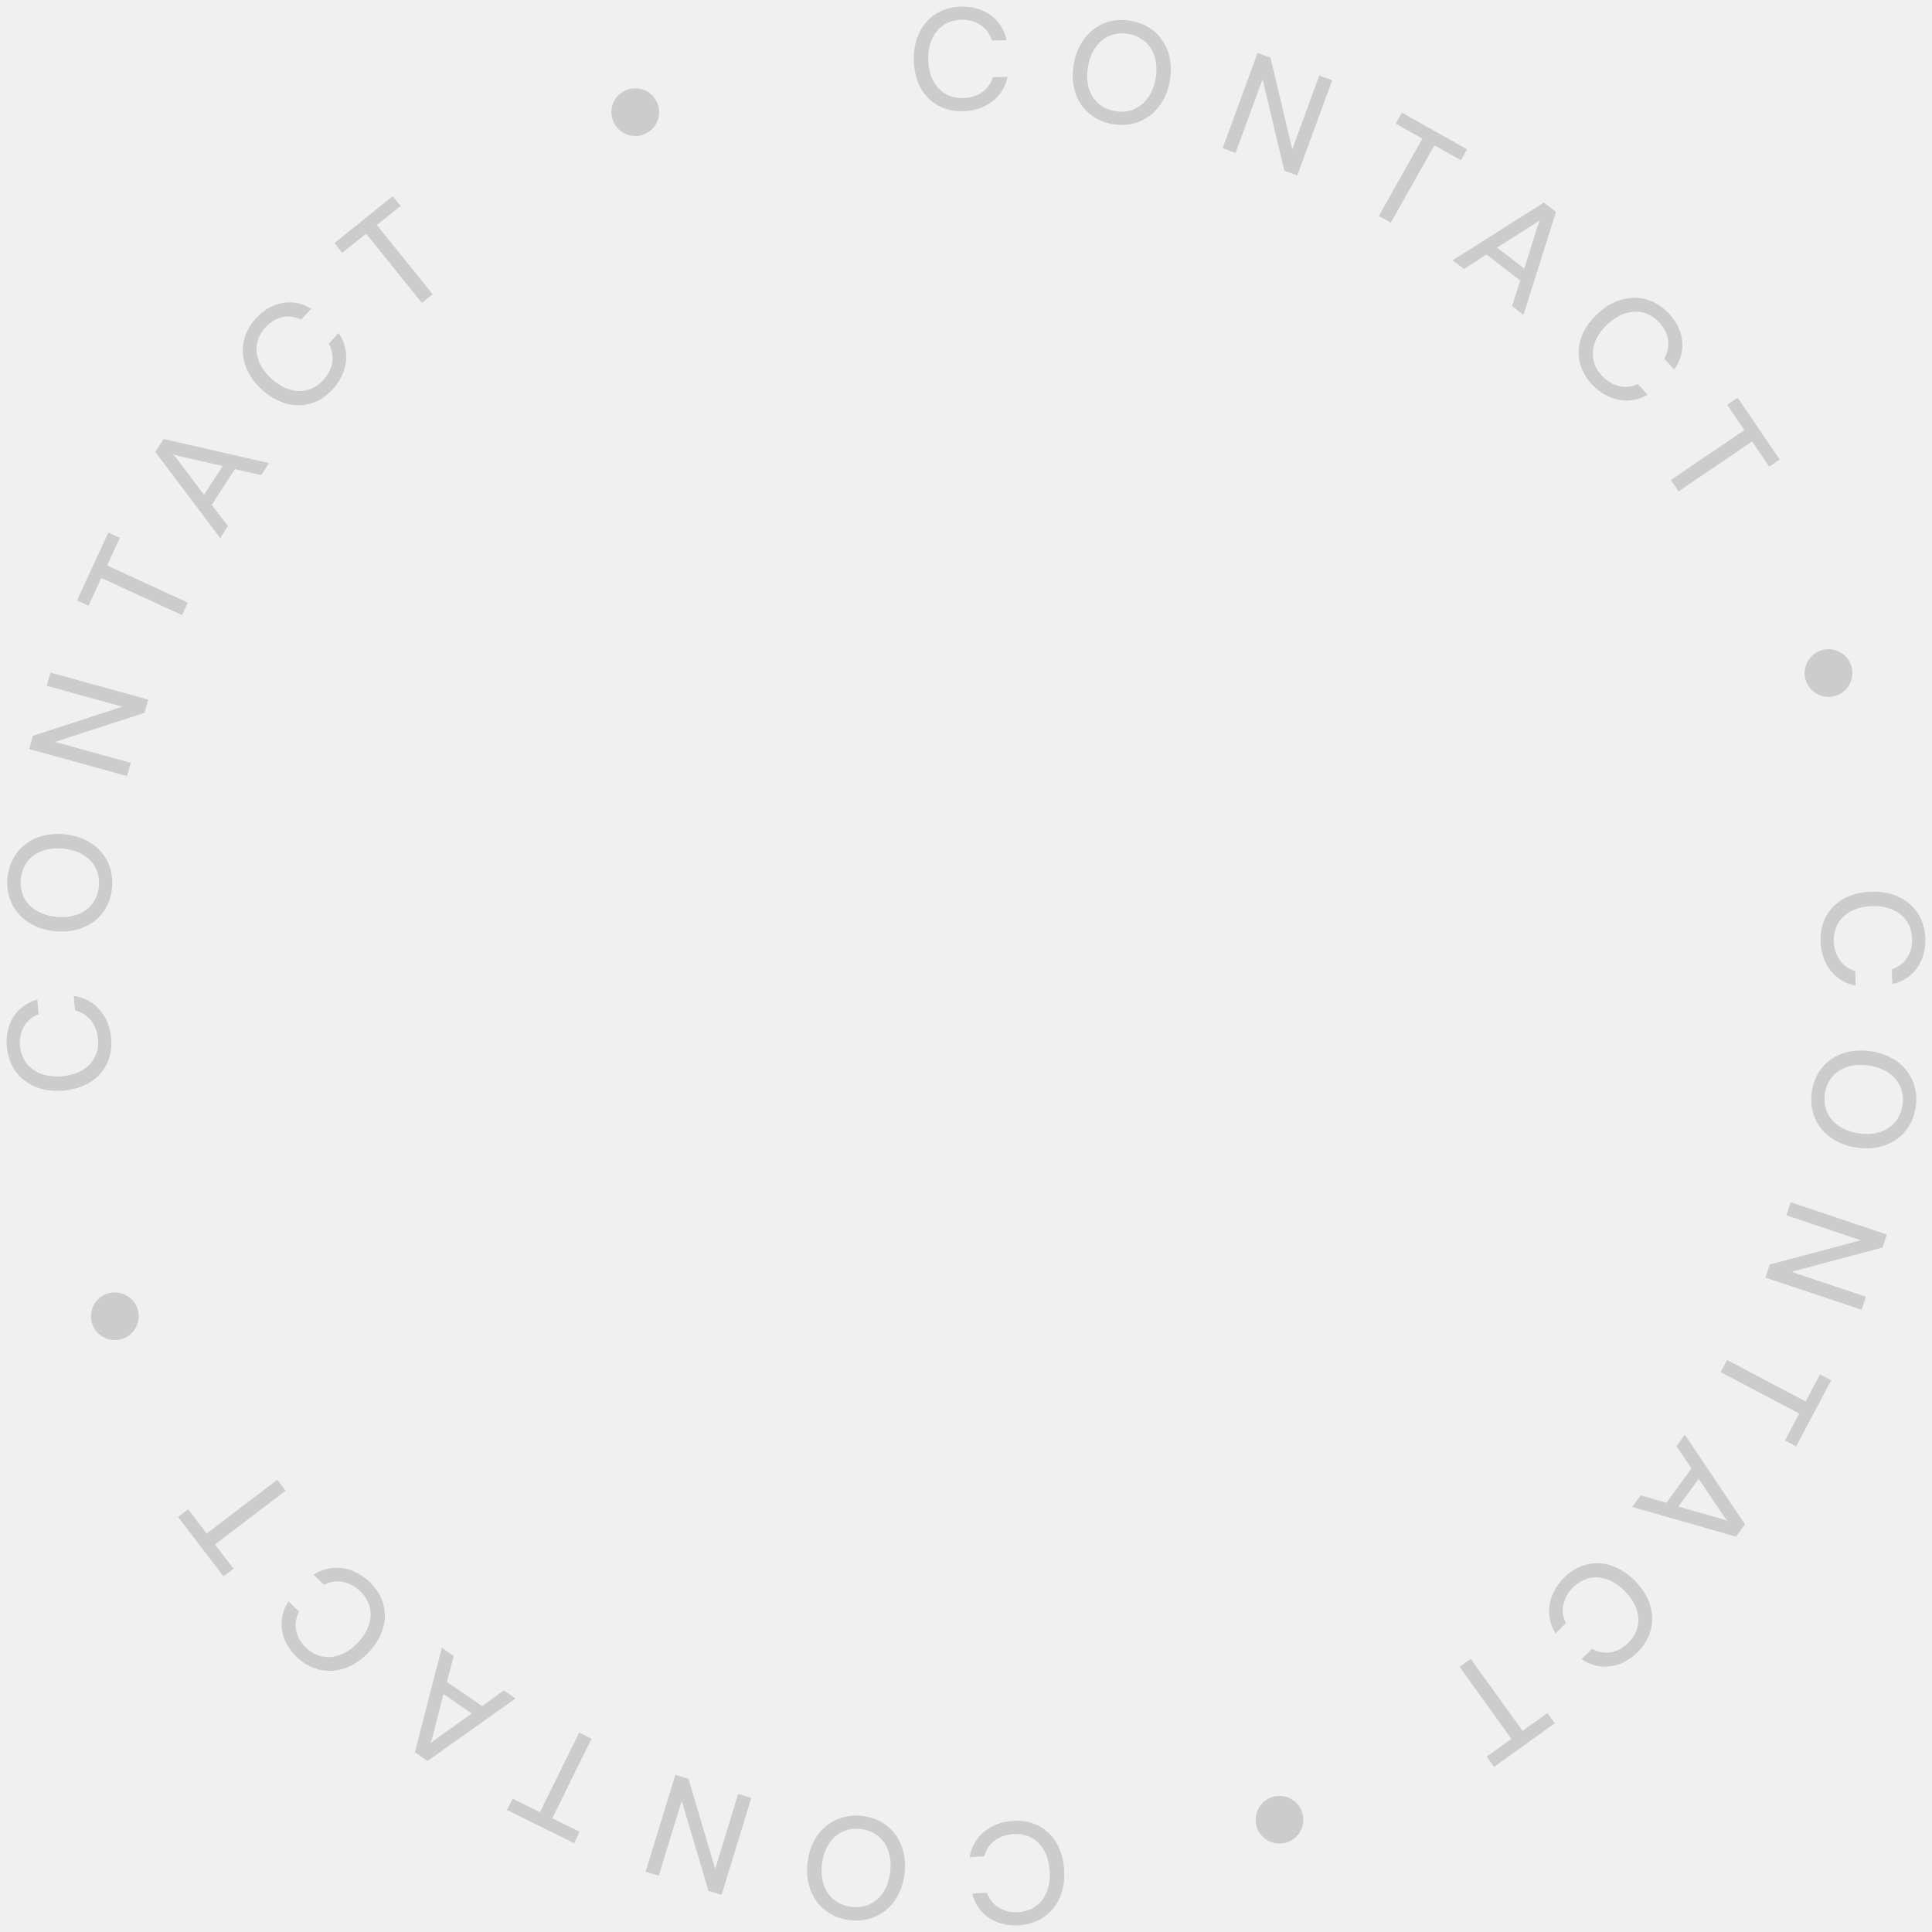
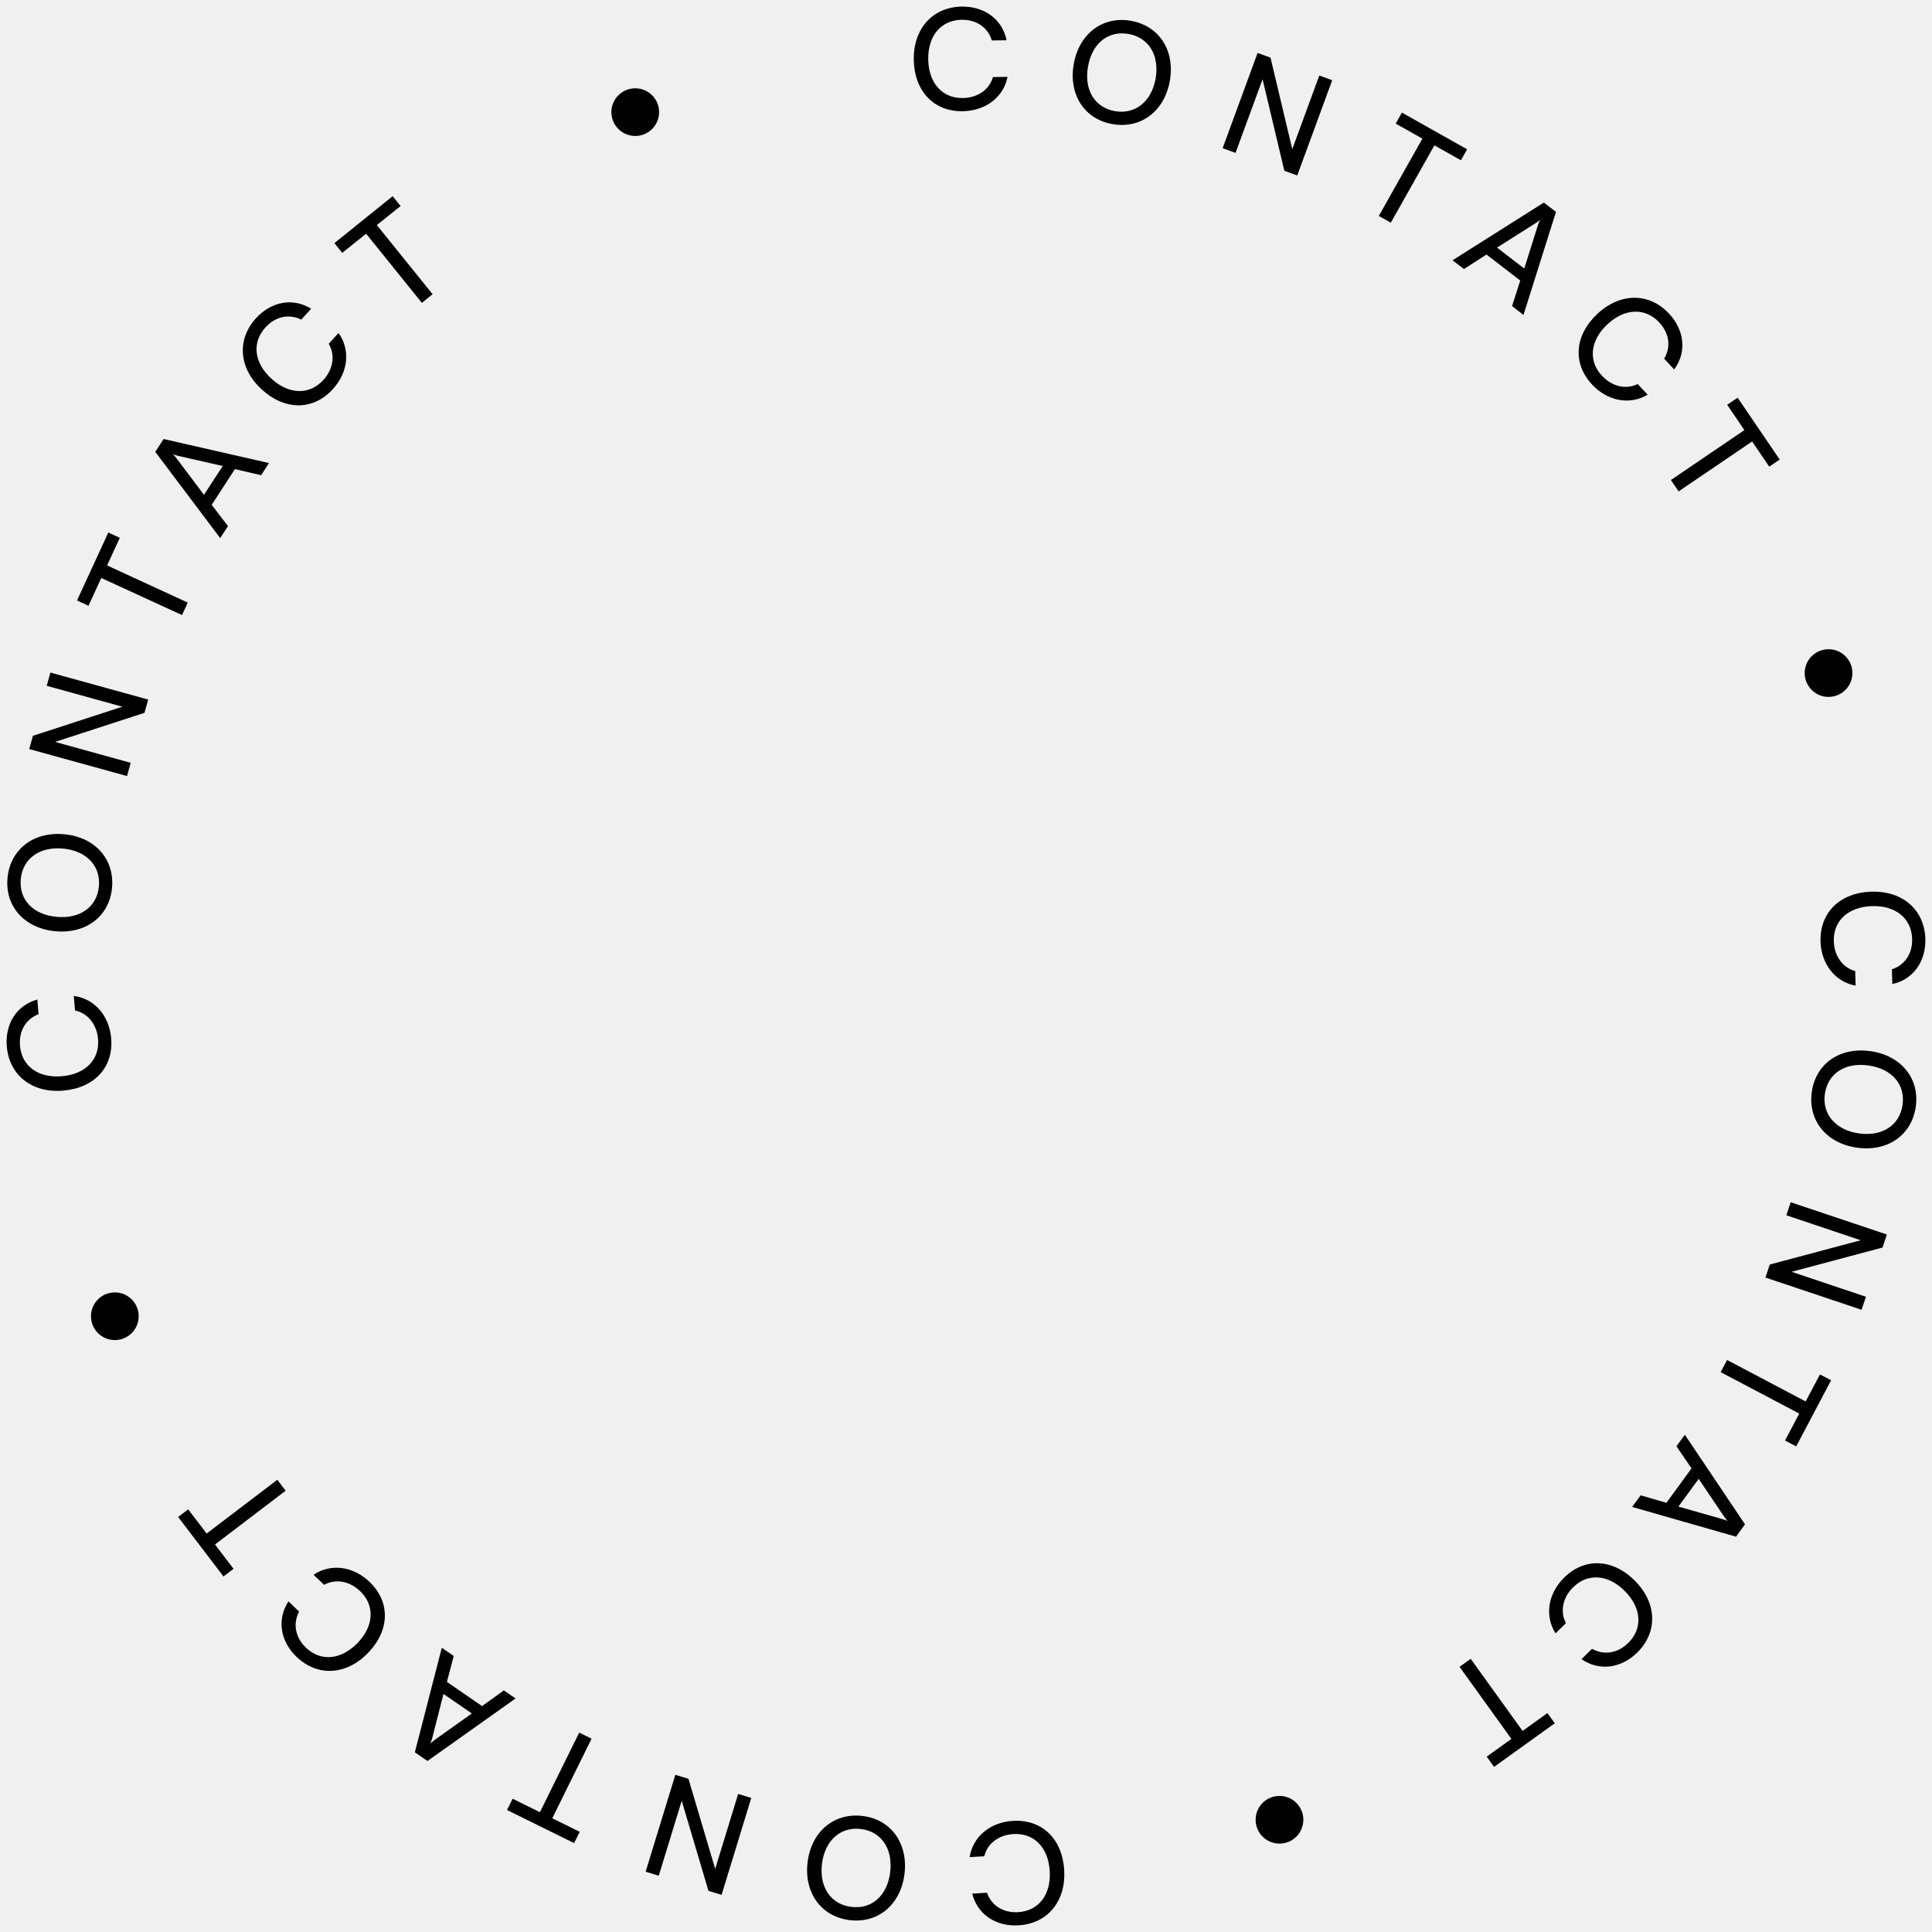
<svg xmlns="http://www.w3.org/2000/svg" width="178" height="178" viewBox="0 0 178 178" fill="none">
  <g clip-path="url(#clip0_6773_228)">
-     <path d="M84.188 5.511C84.143 2.63 85.934 0.647 88.612 0.608C90.72 0.576 92.356 1.803 92.738 3.709L91.38 3.728C91.011 2.52 89.951 1.797 88.593 1.823C86.704 1.855 85.482 3.295 85.521 5.479C85.559 7.662 86.82 9.064 88.709 9.032C90.08 9.013 91.153 8.257 91.483 7.1L92.828 7.081C92.46 8.948 90.811 10.214 88.702 10.246C86.038 10.292 84.24 8.405 84.188 5.511Z" fill="#cccccc" />
-     <path d="M102.503 11.436C99.903 10.984 98.435 8.71 98.926 5.906C99.411 3.122 101.578 1.462 104.178 1.914C106.79 2.366 108.271 4.646 107.78 7.444C107.288 10.247 105.115 11.888 102.503 11.436ZM103.964 3.128C102.089 2.805 100.608 4 100.239 6.139C99.864 8.277 100.853 9.918 102.729 10.241C104.604 10.564 106.098 9.349 106.473 7.224C106.836 5.086 105.833 3.451 103.964 3.128Z" fill="#cccccc" />
-     <path d="M112.645 13.652L115.865 4.879L117.055 5.312L119.06 13.742L121.55 6.959L122.74 7.392L119.519 16.165L118.329 15.732L116.324 7.301L113.834 14.085L112.645 13.652Z" fill="#cccccc" />
-     <path d="M129.161 10.375L135.169 13.754L134.6 14.768L132.155 13.392L128.139 20.517L127.033 19.897L131.049 12.772L128.592 11.389L129.161 10.375Z" fill="#cccccc" />
-     <path d="M133.824 23.981L142.238 18.664L143.357 19.523L140.363 29.013L139.308 28.199L140.065 25.848L136.954 23.451L134.878 24.788L133.824 23.981ZM137.924 22.811L140.434 24.743L141.682 20.776C141.74 20.596 141.824 20.382 141.889 20.253C141.792 20.337 141.604 20.473 141.436 20.589L137.924 22.811Z" fill="#cccccc" />
-     <path d="M147.178 28.909C149.286 26.945 151.957 26.945 153.781 28.903C155.217 30.44 155.404 32.475 154.247 34.038L153.322 33.044C153.975 31.958 153.794 30.692 152.869 29.704C151.582 28.328 149.694 28.386 148.096 29.878C146.499 31.37 146.305 33.244 147.592 34.62C148.53 35.621 149.81 35.912 150.884 35.382L151.802 36.364C150.166 37.34 148.122 36.971 146.68 35.427C144.869 33.483 145.057 30.886 147.178 28.909Z" fill="#cccccc" />
-     <path d="M160.094 36.643L163.967 42.34L163.004 42.993L161.426 40.674L154.655 45.273L153.943 44.227L160.714 39.627L159.13 37.295L160.094 36.643Z" fill="#cccccc" />
-     <path d="M172.413 82.154C175.297 82.063 177.302 83.82 177.386 86.495C177.451 88.601 176.248 90.255 174.346 90.662L174.301 89.305C175.504 88.917 176.209 87.852 176.17 86.495C176.112 84.609 174.65 83.413 172.464 83.484C170.279 83.555 168.895 84.835 168.953 86.721C168.998 88.091 169.768 89.15 170.925 89.466L170.964 90.81C169.089 90.468 167.795 88.84 167.73 86.734C167.659 84.072 169.515 82.244 172.413 82.154Z" fill="#cccccc" />
-     <path d="M166.93 100.571C167.311 97.962 169.549 96.437 172.362 96.85C175.163 97.257 176.883 99.376 176.501 101.986C176.12 104.609 173.876 106.146 171.062 105.733C168.243 105.326 166.542 103.194 166.93 100.571ZM175.285 101.812C175.564 99.932 174.322 98.485 172.175 98.168C170.021 97.852 168.411 98.885 168.133 100.765C167.855 102.645 169.122 104.112 171.256 104.422C173.403 104.732 175.007 103.692 175.285 101.812Z" fill="#cccccc" />
-     <path d="M164.982 110.766L173.842 113.737L173.441 114.939L165.067 117.174L171.915 119.474L171.514 120.675L162.654 117.704L163.055 116.502L171.43 114.267L164.582 111.967L164.982 110.766Z" fill="#cccccc" />
-     <path d="M168.707 127.168L165.486 133.26L164.458 132.717L165.771 130.236L158.527 126.418L159.122 125.301L166.359 129.119L167.678 126.632L168.707 127.168Z" fill="#cccccc" />
-     <path d="M155.23 132.186L160.772 140.441L159.944 141.578L150.373 138.839L151.156 137.767L153.529 138.458L155.844 135.286L154.454 133.245L155.23 132.186ZM156.504 136.249L154.635 138.807L158.638 139.944C158.826 139.996 159.039 140.073 159.168 140.138C159.078 140.041 158.942 139.86 158.819 139.692L156.504 136.249Z" fill="#cccccc" />
-     <path d="M150.65 145.661C152.674 147.715 152.746 150.383 150.838 152.257C149.337 153.736 147.3 153.975 145.709 152.858L146.679 151.908C147.779 152.528 149.046 152.321 150.016 151.365C151.362 150.041 151.252 148.161 149.713 146.604C148.18 145.047 146.298 144.905 144.946 146.23C143.97 147.192 143.711 148.478 144.274 149.544L143.317 150.487C142.295 148.878 142.612 146.824 144.112 145.345C146.007 143.478 148.613 143.6 150.65 145.661Z" fill="#cccccc" />
-     <path d="M143.247 158.769L137.653 162.787L136.973 161.844L139.25 160.209L134.471 153.568L135.499 152.832L140.278 159.473L142.568 157.832L143.247 158.769Z" fill="#cccccc" />
-     <path d="M98.047 172.303C98.215 175.178 96.508 177.232 93.831 177.387C91.722 177.51 90.041 176.354 89.575 174.461L90.933 174.384C91.354 175.579 92.44 176.25 93.798 176.173C95.687 176.063 96.844 174.571 96.715 172.394C96.586 170.21 95.266 168.867 93.378 168.976C92.007 169.054 90.966 169.855 90.681 171.024L89.336 171.102C89.627 169.222 91.224 167.885 93.326 167.762C95.997 167.6 97.879 169.409 98.047 172.303Z" fill="#cccccc" />
-     <path d="M79.461 167.309C82.08 167.619 83.671 169.815 83.335 172.638C82.999 175.448 80.923 177.218 78.303 176.908C75.671 176.598 74.067 174.402 74.404 171.579C74.74 168.756 76.829 166.999 79.461 167.309ZM78.452 175.687C80.341 175.914 81.757 174.634 82.016 172.477C82.274 170.319 81.194 168.736 79.306 168.51C77.417 168.284 75.988 169.589 75.73 171.727C75.471 173.892 76.564 175.468 78.452 175.687Z" fill="#cccccc" />
-     <path d="M69.217 165.649L66.482 174.577L65.272 174.209L62.809 165.908L60.694 172.814L59.484 172.445L62.22 163.518L63.429 163.886L65.893 172.187L68.008 165.281L69.217 165.649Z" fill="#cccccc" />
-     <path d="M52.894 169.81L46.711 166.761L47.228 165.721L49.744 166.961L53.366 159.629L54.504 160.191L50.882 167.523L53.411 168.77L52.894 169.81Z" fill="#cccccc" />
-     <path d="M47.501 156.483L39.385 162.245L38.221 161.444L40.704 151.812L41.803 152.568L41.176 154.959L44.416 157.187L46.421 155.74L47.501 156.483ZM43.472 157.866L40.859 156.07L39.831 160.101C39.779 160.288 39.708 160.501 39.65 160.637C39.747 160.546 39.922 160.398 40.083 160.275L43.472 157.866Z" fill="#cccccc" />
-     <path d="M33.913 152.282C31.915 154.356 29.244 154.498 27.317 152.644C25.797 151.184 25.506 149.162 26.579 147.541L27.556 148.484C26.968 149.602 27.207 150.855 28.183 151.798C29.541 153.109 31.423 152.941 32.943 151.372C34.456 149.802 34.553 147.916 33.189 146.604C32.199 145.654 30.906 145.435 29.858 146.016L28.888 145.086C30.466 144.027 32.529 144.285 34.049 145.745C35.976 147.593 35.925 150.196 33.913 152.282Z" fill="#cccccc" />
-     <path d="M20.59 145.242L16.412 139.764L17.337 139.06L19.038 141.289L25.55 136.334L26.32 137.342L19.807 142.297L21.515 144.538L20.59 145.242Z" fill="#cccccc" />
-     <path d="M5.826 100.481C2.955 100.726 0.853 99.073 0.627 96.411C0.445 94.311 1.564 92.6 3.44 92.089L3.556 93.439C2.373 93.892 1.726 94.996 1.842 96.346C2.004 98.226 3.524 99.344 5.703 99.156C7.883 98.969 9.195 97.613 9.034 95.733C8.917 94.37 8.09 93.349 6.913 93.097L6.796 91.76C8.685 91.999 10.062 93.556 10.243 95.655C10.47 98.31 8.717 100.235 5.826 100.481Z" fill="#cccccc" />
-     <path d="M10.322 81.791C10.082 84.413 7.929 86.061 5.096 85.796C2.276 85.537 0.446 83.516 0.692 80.893C0.938 78.257 3.085 76.597 5.917 76.862C8.75 77.12 10.561 79.155 10.322 81.791ZM1.914 81.002C1.74 82.895 3.052 84.271 5.219 84.472C7.385 84.672 8.938 83.554 9.112 81.662C9.287 79.769 7.948 78.373 5.795 78.18C3.635 77.986 2.089 79.11 1.914 81.002Z" fill="#cccccc" />
-     <path d="M11.704 71.5L2.695 69.013L3.032 67.792L11.271 65.111L4.306 63.186L4.642 61.965L13.651 64.452L13.314 65.673L5.075 68.354L12.04 70.279L11.704 71.5Z" fill="#cccccc" />
-     <path d="M7.094 55.324L9.978 49.065L11.039 49.549L9.868 52.094L17.299 55.518L16.769 56.668L9.331 53.251L8.154 55.809L7.094 55.324Z" fill="#cccccc" />
-     <path d="M20.287 49.575L14.305 41.63L15.074 40.447L24.782 42.663L24.057 43.781L21.645 43.219L19.504 46.513L21.005 48.471L20.287 49.575ZM18.793 45.59L20.52 42.934L16.465 42.011C16.277 41.965 16.057 41.901 15.928 41.843C16.025 41.933 16.174 42.108 16.297 42.269L18.793 45.59Z" fill="#cccccc" />
-     <path d="M24.128 35.893C22.001 33.955 21.787 31.293 23.585 29.317C25.008 27.76 27.019 27.411 28.668 28.445L27.756 29.446C26.625 28.884 25.37 29.162 24.458 30.163C23.184 31.558 23.398 33.432 25.015 34.898C26.631 36.364 28.513 36.41 29.787 35.014C30.712 34 30.9 32.708 30.285 31.674L31.191 30.68C32.297 32.23 32.09 34.297 30.667 35.848C28.875 37.825 26.269 37.844 24.128 35.893Z" fill="#cccccc" />
-     <path d="M30.809 22.398L36.176 18.076L36.907 18.981L34.721 20.738L39.856 27.107L38.867 27.902L33.732 21.532L31.533 23.296L30.809 22.398Z" fill="#cccccc" />
-     <path d="M58.527 12.528C59.741 12.528 60.726 11.544 60.726 10.331C60.726 9.118 59.741 8.135 58.527 8.135C57.313 8.135 56.328 9.118 56.328 10.331C56.328 11.544 57.313 12.528 58.527 12.528Z" fill="#cccccc" />
-     <path d="M168.468 64.207C169.683 64.207 170.667 63.224 170.667 62.011C170.667 60.798 169.683 59.815 168.468 59.815C167.254 59.815 166.27 60.798 166.27 62.011C166.27 63.224 167.254 64.207 168.468 64.207Z" fill="#cccccc" />
-     <path d="M117.882 169.856C119.097 169.856 120.081 168.872 120.081 167.659C120.081 166.446 119.097 165.463 117.882 165.463C116.668 165.463 115.684 166.446 115.684 167.659C115.684 168.872 116.668 169.856 117.882 169.856Z" fill="#cccccc" />
-     <path d="M10.58 123.465C11.794 123.465 12.778 122.482 12.778 121.269C12.778 120.056 11.794 119.072 10.58 119.072C9.365 119.072 8.381 120.056 8.381 121.269C8.381 122.482 9.365 123.465 10.58 123.465Z" fill="#cccccc" />
+     <path d="M84.188 5.511C84.143 2.63 85.934 0.647 88.612 0.608C90.72 0.576 92.356 1.803 92.738 3.709L91.38 3.728C91.011 2.52 89.951 1.797 88.593 1.823C86.704 1.855 85.482 3.295 85.521 5.479C85.559 7.662 86.82 9.064 88.709 9.032C90.08 9.013 91.153 8.257 91.483 7.1L92.828 7.081C92.46 8.948 90.811 10.214 88.702 10.246C86.038 10.292 84.24 8.405 84.188 5.511Z" fill="#000000" />
+     <path d="M102.503 11.436C99.903 10.984 98.435 8.71 98.926 5.906C99.411 3.122 101.578 1.462 104.178 1.914C106.79 2.366 108.271 4.646 107.78 7.444C107.288 10.247 105.115 11.888 102.503 11.436ZM103.964 3.128C102.089 2.805 100.608 4 100.239 6.139C99.864 8.277 100.853 9.918 102.729 10.241C104.604 10.564 106.098 9.349 106.473 7.224C106.836 5.086 105.833 3.451 103.964 3.128Z" fill="#000000" />
+     <path d="M112.645 13.652L115.865 4.879L117.055 5.312L119.06 13.742L121.55 6.959L122.74 7.392L119.519 16.165L118.329 15.732L116.324 7.301L113.834 14.085L112.645 13.652Z" fill="#000000" />
+     <path d="M129.161 10.375L135.169 13.754L134.6 14.768L132.155 13.392L128.139 20.517L127.033 19.897L131.049 12.772L128.592 11.389L129.161 10.375Z" fill="#000000" />
+     <path d="M133.824 23.981L142.238 18.664L143.357 19.523L140.363 29.013L139.308 28.199L140.065 25.848L136.954 23.451L134.878 24.788L133.824 23.981ZM137.924 22.811L140.434 24.743L141.682 20.776C141.74 20.596 141.824 20.382 141.889 20.253C141.792 20.337 141.604 20.473 141.436 20.589L137.924 22.811Z" fill="#000000" />
+     <path d="M147.178 28.909C149.286 26.945 151.957 26.945 153.781 28.903C155.217 30.44 155.404 32.475 154.247 34.038L153.322 33.044C153.975 31.958 153.794 30.692 152.869 29.704C151.582 28.328 149.694 28.386 148.096 29.878C146.499 31.37 146.305 33.244 147.592 34.62C148.53 35.621 149.81 35.912 150.884 35.382L151.802 36.364C150.166 37.34 148.122 36.971 146.68 35.427C144.869 33.483 145.057 30.886 147.178 28.909Z" fill="#000000" />
+     <path d="M160.094 36.643L163.967 42.34L163.004 42.993L161.426 40.674L154.655 45.273L153.943 44.227L160.714 39.627L159.13 37.295L160.094 36.643Z" fill="#000000" />
+     <path d="M172.413 82.154C175.297 82.063 177.302 83.82 177.386 86.495C177.451 88.601 176.248 90.255 174.346 90.662L174.301 89.305C175.504 88.917 176.209 87.852 176.17 86.495C176.112 84.609 174.65 83.413 172.464 83.484C170.279 83.555 168.895 84.835 168.953 86.721C168.998 88.091 169.768 89.15 170.925 89.466L170.964 90.81C169.089 90.468 167.795 88.84 167.73 86.734C167.659 84.072 169.515 82.244 172.413 82.154Z" fill="#000000" />
+     <path d="M166.93 100.571C167.311 97.962 169.549 96.437 172.362 96.85C175.163 97.257 176.883 99.376 176.501 101.986C176.12 104.609 173.876 106.146 171.062 105.733C168.243 105.326 166.542 103.194 166.93 100.571ZM175.285 101.812C175.564 99.932 174.322 98.485 172.175 98.168C170.021 97.852 168.411 98.885 168.133 100.765C167.855 102.645 169.122 104.112 171.256 104.422C173.403 104.732 175.007 103.692 175.285 101.812Z" fill="#000000" />
+     <path d="M164.982 110.766L173.842 113.737L173.441 114.939L165.067 117.174L171.915 119.474L171.514 120.675L162.654 117.704L163.055 116.502L171.43 114.267L164.582 111.967L164.982 110.766Z" fill="#000000" />
+     <path d="M168.707 127.168L165.486 133.26L164.458 132.717L165.771 130.236L158.527 126.418L159.122 125.301L166.359 129.119L167.678 126.632L168.707 127.168Z" fill="#000000" />
+     <path d="M155.23 132.186L160.772 140.441L159.944 141.578L150.373 138.839L151.156 137.767L153.529 138.458L155.844 135.286L154.454 133.245L155.23 132.186ZM156.504 136.249L154.635 138.807L158.638 139.944C158.826 139.996 159.039 140.073 159.168 140.138C159.078 140.041 158.942 139.86 158.819 139.692L156.504 136.249Z" fill="#000000" />
+     <path d="M150.65 145.661C152.674 147.715 152.746 150.383 150.838 152.257C149.337 153.736 147.3 153.975 145.709 152.858L146.679 151.908C147.779 152.528 149.046 152.321 150.016 151.365C151.362 150.041 151.252 148.161 149.713 146.604C148.18 145.047 146.298 144.905 144.946 146.23C143.97 147.192 143.711 148.478 144.274 149.544L143.317 150.487C142.295 148.878 142.612 146.824 144.112 145.345C146.007 143.478 148.613 143.6 150.65 145.661Z" fill="#000000" />
+     <path d="M143.247 158.769L137.653 162.787L136.973 161.844L139.25 160.209L134.471 153.568L135.499 152.832L140.278 159.473L142.568 157.832L143.247 158.769Z" fill="#000000" />
+     <path d="M98.047 172.303C98.215 175.178 96.508 177.232 93.831 177.387C91.722 177.51 90.041 176.354 89.575 174.461L90.933 174.384C91.354 175.579 92.44 176.25 93.798 176.173C95.687 176.063 96.844 174.571 96.715 172.394C96.586 170.21 95.266 168.867 93.378 168.976C92.007 169.054 90.966 169.855 90.681 171.024L89.336 171.102C89.627 169.222 91.224 167.885 93.326 167.762C95.997 167.6 97.879 169.409 98.047 172.303Z" fill="#000000" />
+     <path d="M79.461 167.309C82.08 167.619 83.671 169.815 83.335 172.638C82.999 175.448 80.923 177.218 78.303 176.908C75.671 176.598 74.067 174.402 74.404 171.579C74.74 168.756 76.829 166.999 79.461 167.309ZM78.452 175.687C80.341 175.914 81.757 174.634 82.016 172.477C82.274 170.319 81.194 168.736 79.306 168.51C77.417 168.284 75.988 169.589 75.73 171.727C75.471 173.892 76.564 175.468 78.452 175.687Z" fill="#000000" />
+     <path d="M69.217 165.649L66.482 174.577L65.272 174.209L62.809 165.908L60.694 172.814L59.484 172.445L62.22 163.518L63.429 163.886L65.893 172.187L68.008 165.281L69.217 165.649Z" fill="#000000" />
+     <path d="M52.894 169.81L46.711 166.761L47.228 165.721L49.744 166.961L53.366 159.629L54.504 160.191L50.882 167.523L53.411 168.77L52.894 169.81Z" fill="#000000" />
+     <path d="M47.501 156.483L39.385 162.245L38.221 161.444L40.704 151.812L41.803 152.568L41.176 154.959L44.416 157.187L46.421 155.74L47.501 156.483ZM43.472 157.866L40.859 156.07L39.831 160.101C39.779 160.288 39.708 160.501 39.65 160.637C39.747 160.546 39.922 160.398 40.083 160.275L43.472 157.866Z" fill="#000000" />
+     <path d="M33.913 152.282C31.915 154.356 29.244 154.498 27.317 152.644C25.797 151.184 25.506 149.162 26.579 147.541L27.556 148.484C26.968 149.602 27.207 150.855 28.183 151.798C29.541 153.109 31.423 152.941 32.943 151.372C34.456 149.802 34.553 147.916 33.189 146.604C32.199 145.654 30.906 145.435 29.858 146.016L28.888 145.086C30.466 144.027 32.529 144.285 34.049 145.745C35.976 147.593 35.925 150.196 33.913 152.282Z" fill="#000000" />
+     <path d="M20.59 145.242L16.412 139.764L17.337 139.06L19.038 141.289L25.55 136.334L26.32 137.342L19.807 142.297L21.515 144.538L20.59 145.242Z" fill="#000000" />
+     <path d="M5.826 100.481C2.955 100.726 0.853 99.073 0.627 96.411C0.445 94.311 1.564 92.6 3.44 92.089L3.556 93.439C2.373 93.892 1.726 94.996 1.842 96.346C2.004 98.226 3.524 99.344 5.703 99.156C7.883 98.969 9.195 97.613 9.034 95.733C8.917 94.37 8.09 93.349 6.913 93.097L6.796 91.76C8.685 91.999 10.062 93.556 10.243 95.655C10.47 98.31 8.717 100.235 5.826 100.481Z" fill="#000000" />
+     <path d="M10.322 81.791C10.082 84.413 7.929 86.061 5.096 85.796C2.276 85.537 0.446 83.516 0.692 80.893C0.938 78.257 3.085 76.597 5.917 76.862C8.75 77.12 10.561 79.155 10.322 81.791ZM1.914 81.002C1.74 82.895 3.052 84.271 5.219 84.472C7.385 84.672 8.938 83.554 9.112 81.662C9.287 79.769 7.948 78.373 5.795 78.18C3.635 77.986 2.089 79.11 1.914 81.002Z" fill="#000000" />
+     <path d="M11.704 71.5L2.695 69.013L3.032 67.792L11.271 65.111L4.306 63.186L4.642 61.965L13.651 64.452L13.314 65.673L5.075 68.354L12.04 70.279L11.704 71.5Z" fill="#000000" />
+     <path d="M7.094 55.324L9.978 49.065L11.039 49.549L9.868 52.094L17.299 55.518L16.769 56.668L9.331 53.251L8.154 55.809L7.094 55.324Z" fill="#000000" />
+     <path d="M20.287 49.575L14.305 41.63L15.074 40.447L24.782 42.663L24.057 43.781L21.645 43.219L19.504 46.513L21.005 48.471L20.287 49.575ZM18.793 45.59L20.52 42.934L16.465 42.011C16.277 41.965 16.057 41.901 15.928 41.843C16.025 41.933 16.174 42.108 16.297 42.269L18.793 45.59Z" fill="#000000" />
+     <path d="M24.128 35.893C22.001 33.955 21.787 31.293 23.585 29.317C25.008 27.76 27.019 27.411 28.668 28.445L27.756 29.446C26.625 28.884 25.37 29.162 24.458 30.163C23.184 31.558 23.398 33.432 25.015 34.898C26.631 36.364 28.513 36.41 29.787 35.014C30.712 34 30.9 32.708 30.285 31.674L31.191 30.68C32.297 32.23 32.09 34.297 30.667 35.848C28.875 37.825 26.269 37.844 24.128 35.893Z" fill="#000000" />
+     <path d="M30.809 22.398L36.176 18.076L36.907 18.981L34.721 20.738L39.856 27.107L38.867 27.902L33.732 21.532L31.533 23.296L30.809 22.398Z" fill="#000000" />
+     <path d="M58.527 12.528C59.741 12.528 60.726 11.544 60.726 10.331C60.726 9.118 59.741 8.135 58.527 8.135C57.313 8.135 56.328 9.118 56.328 10.331C56.328 11.544 57.313 12.528 58.527 12.528Z" fill="#000000" />
+     <path d="M168.468 64.207C169.683 64.207 170.667 63.224 170.667 62.011C170.667 60.798 169.683 59.815 168.468 59.815C167.254 59.815 166.27 60.798 166.27 62.011C166.27 63.224 167.254 64.207 168.468 64.207Z" fill="#000000" />
+     <path d="M117.882 169.856C119.097 169.856 120.081 168.872 120.081 167.659C120.081 166.446 119.097 165.463 117.882 165.463C116.668 165.463 115.684 166.446 115.684 167.659C115.684 168.872 116.668 169.856 117.882 169.856Z" fill="#000000" />
+     <path d="M10.58 123.465C11.794 123.465 12.778 122.482 12.778 121.269C12.778 120.056 11.794 119.072 10.58 119.072C9.365 119.072 8.381 120.056 8.381 121.269C8.381 122.482 9.365 123.465 10.58 123.465Z" fill="#000000" />
  </g>
  <defs>
    <clipPath id="clip0_6773_228">
      <rect width="176.786" height="176.786" fill="white" transform="translate(0.607422 0.607422)" />
    </clipPath>
  </defs>
</svg>
